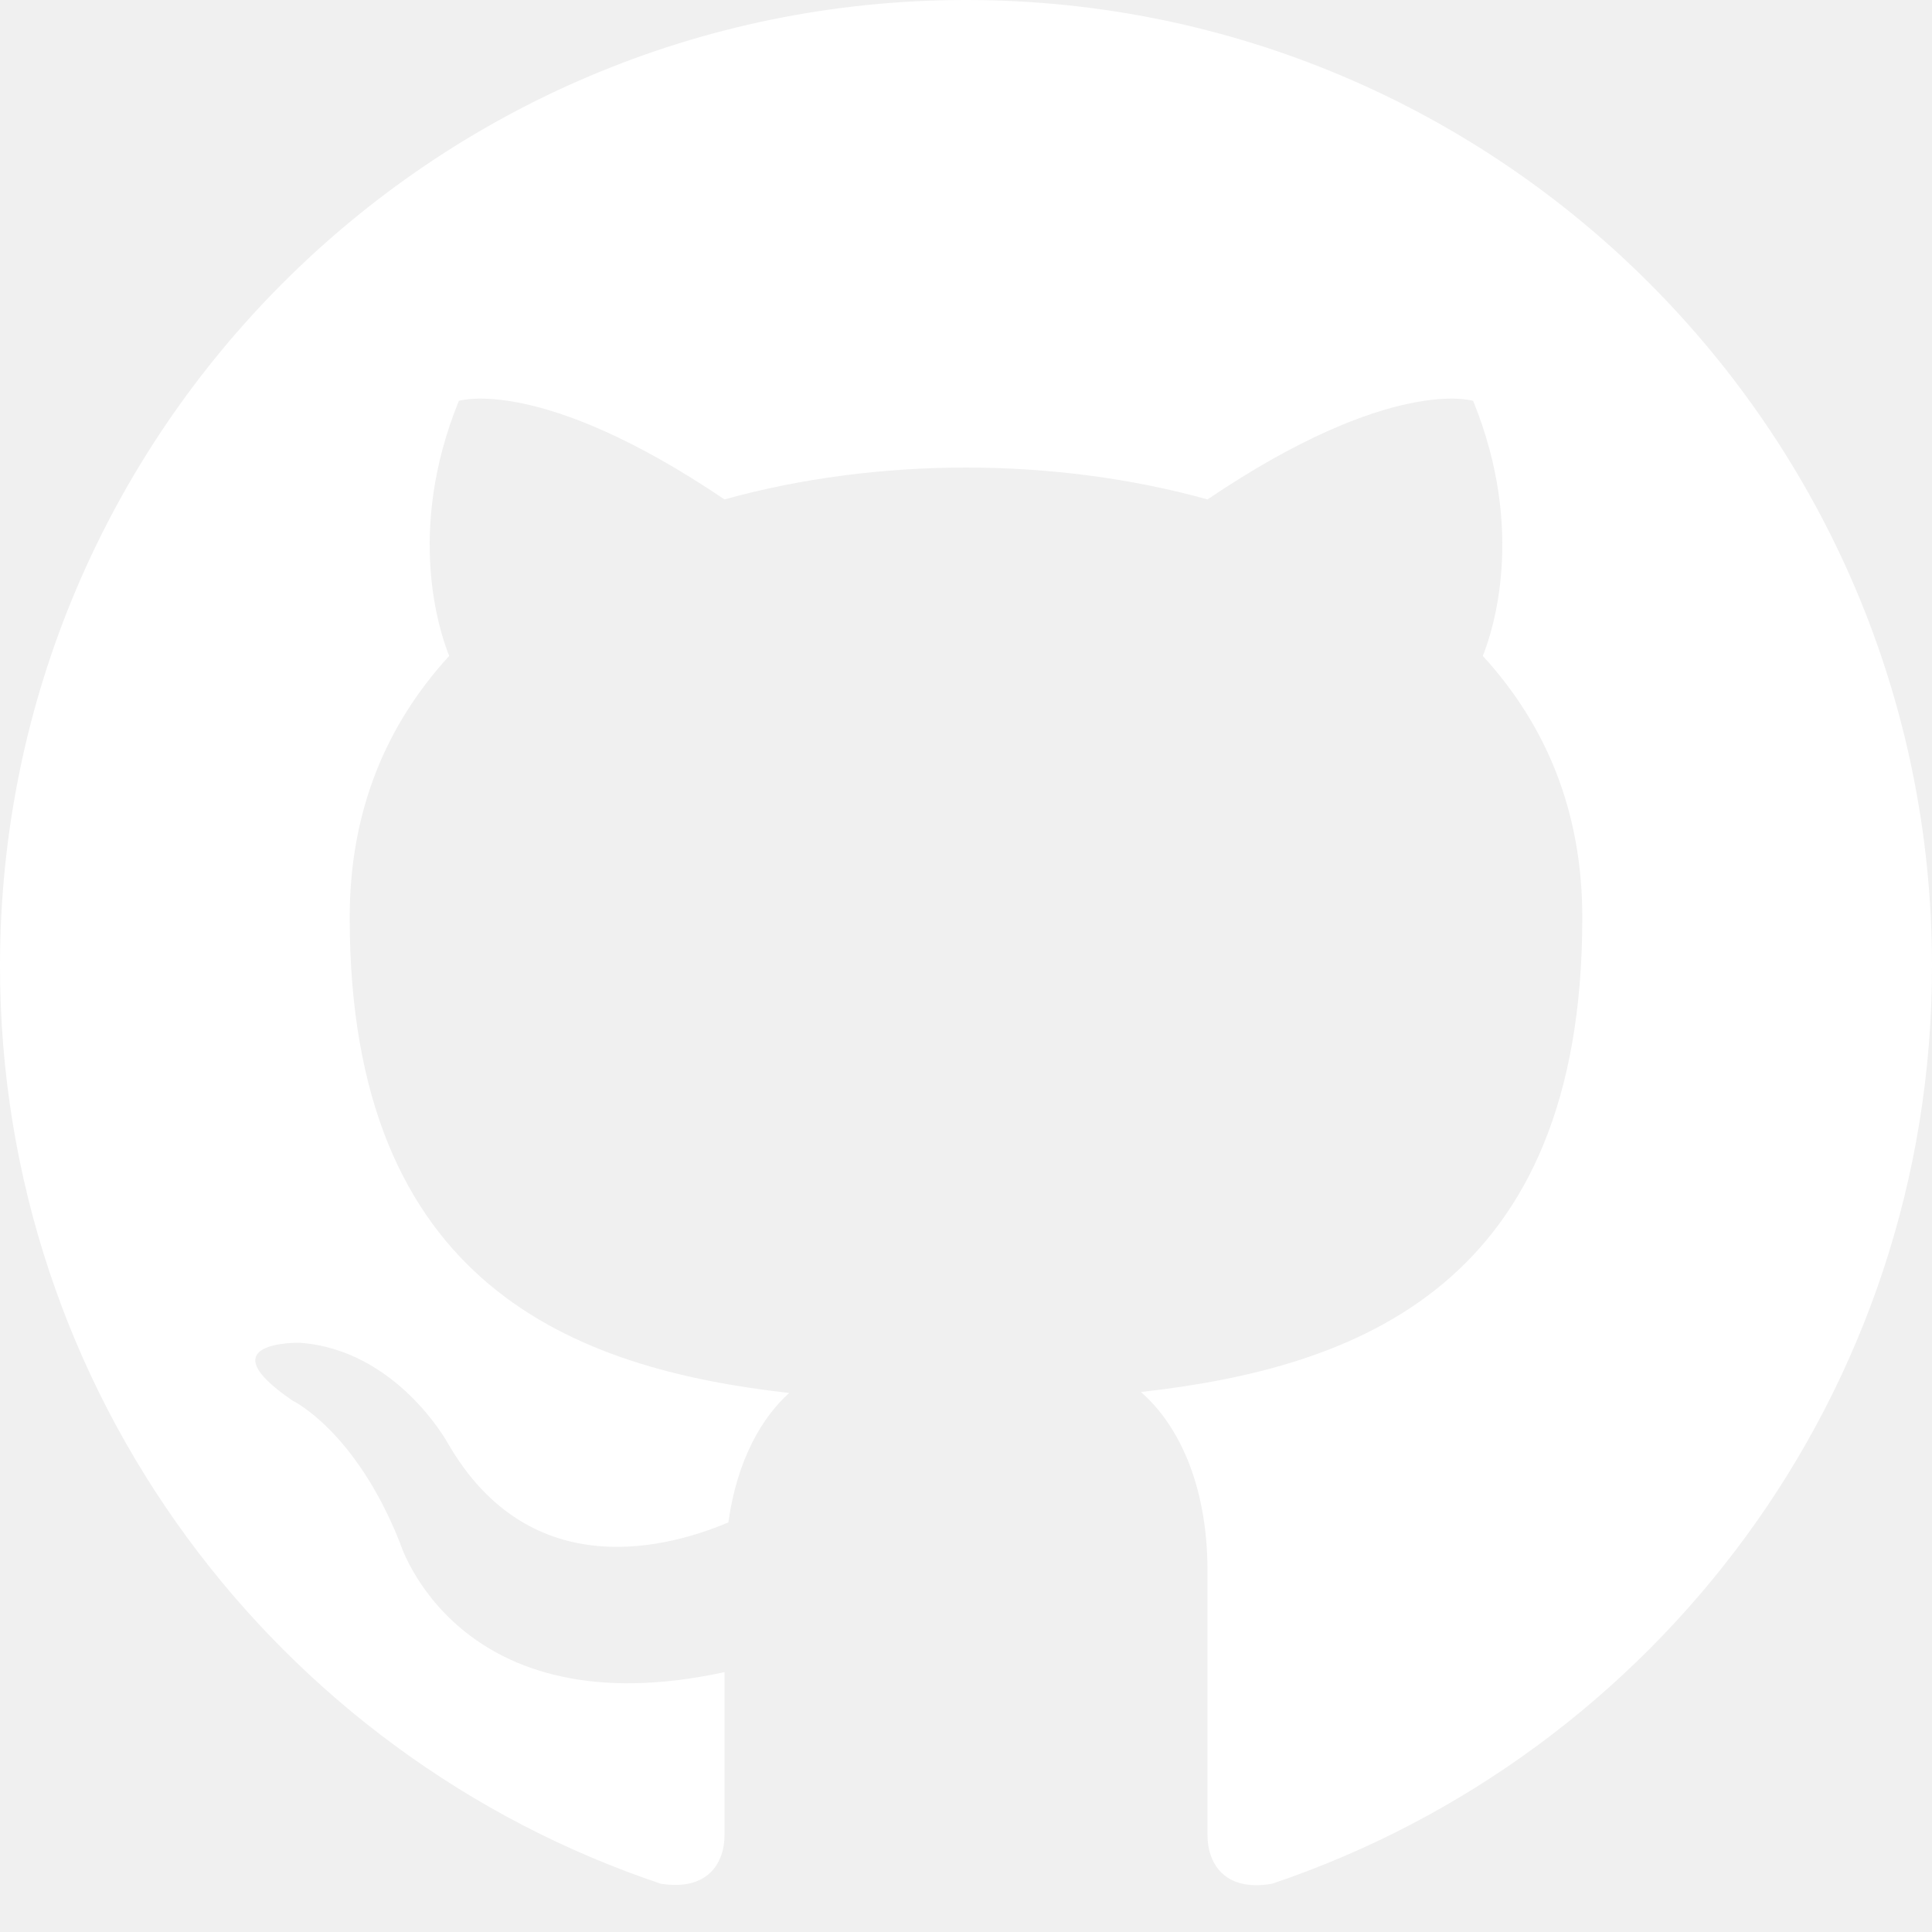
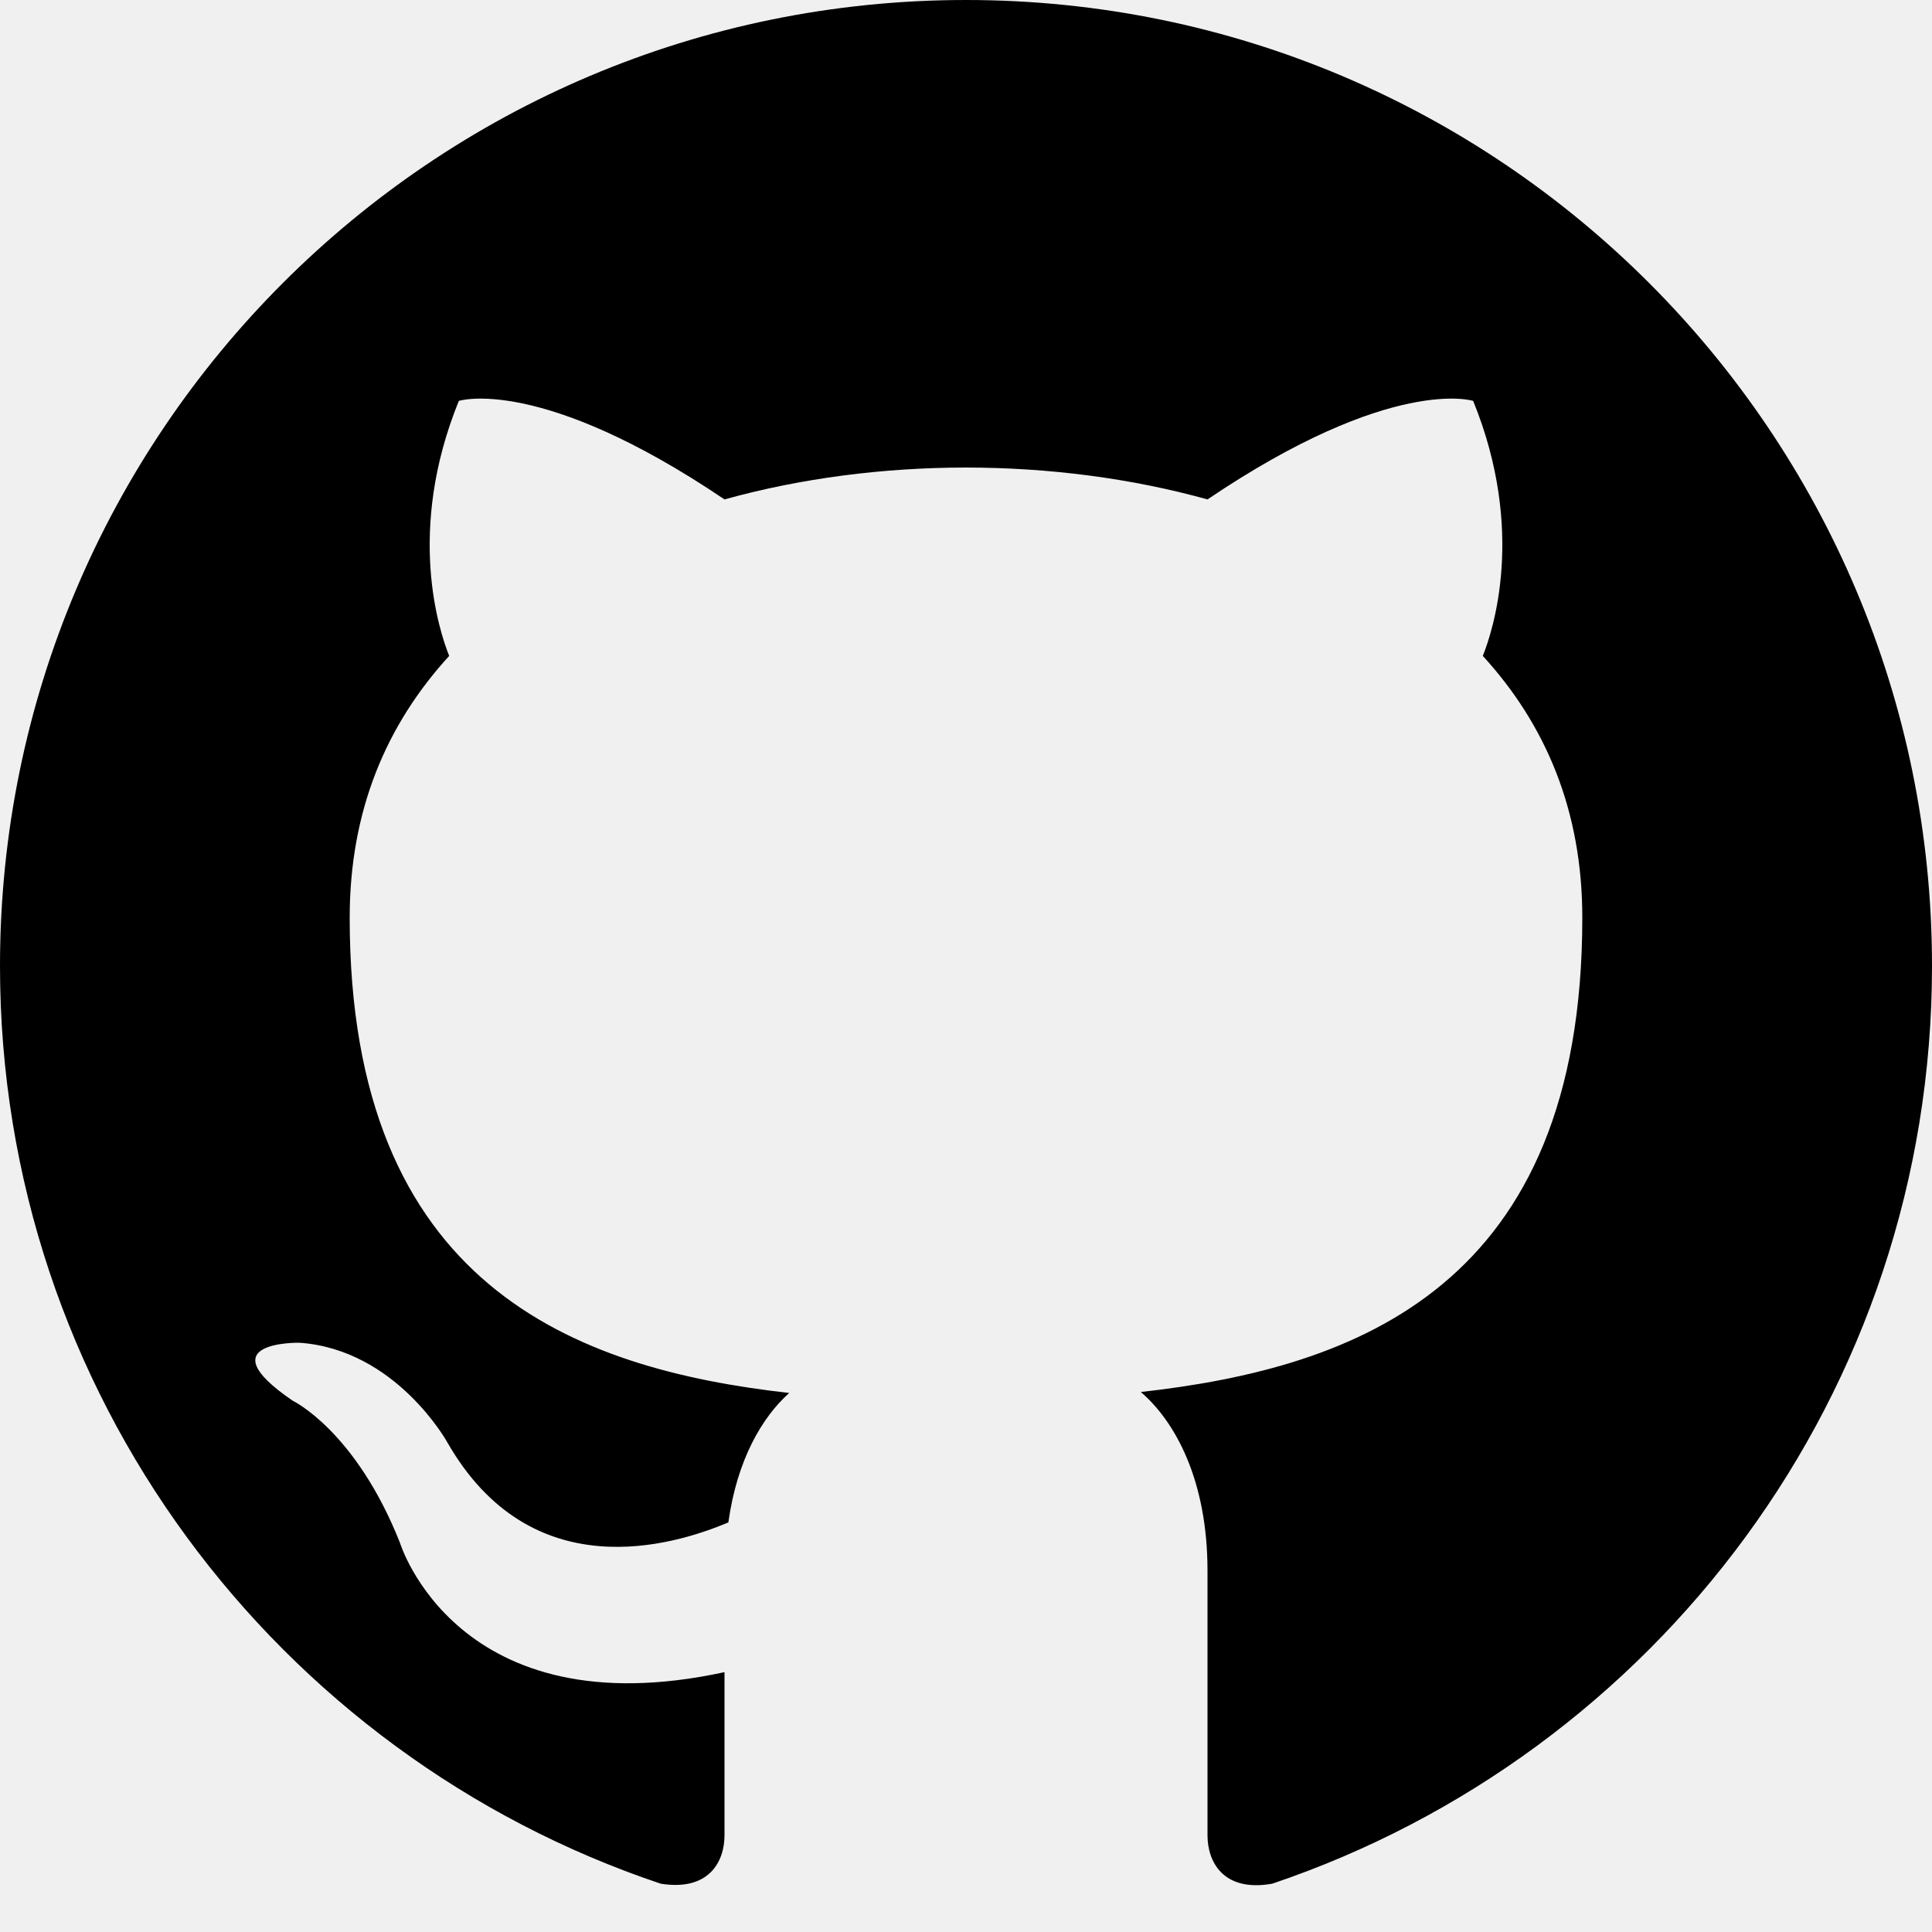
<svg xmlns="http://www.w3.org/2000/svg" width="20" height="20" viewBox="0 0 20 20">
-   <path d="M10 0C4.477 0 0 4.477 0 10c0 4.42 2.87 8.17 6.84 9.5.5.08.66-.23.66-.5v-1.69c-2.77.6-3.36-1.34-3.36-1.34-.46-1.16-1.11-1.47-1.11-1.47-.91-.62.07-.6.07-.6 1 .07 1.53 1.03 1.53 1.03.87 1.52 2.34 1.07 2.91.83.09-.65.35-1.09.63-1.34-2.22-.25-4.55-1.11-4.55-4.92 0-1.11.38-2 1.03-2.71-.1-.25-.45-1.29.1-2.64 0 0 .84-.27 2.75 1.02.79-.22 1.65-.33 2.5-.33.85 0 1.71.11 2.5.33 1.91-1.29 2.75-1.02 2.75-1.02.55 1.35.2 2.39.1 2.64.65.71 1.03 1.6 1.03 2.71 0 3.82-2.34 4.66-4.57 4.91.36.31.69.92.69 1.85V19c0 .27.16.59.67.5C17.14 18.16 20 14.42 20 10A10 10 0 0 0 10 0z" fill="#FFF" fill-rule="evenodd" />
+   <path d="M10 0C4.477 0 0 4.477 0 10c0 4.42 2.87 8.17 6.84 9.5.5.08.66-.23.66-.5v-1.69c-2.77.6-3.36-1.34-3.36-1.34-.46-1.16-1.11-1.47-1.11-1.47-.91-.62.07-.6.07-.6 1 .07 1.53 1.03 1.53 1.03.87 1.52 2.34 1.07 2.91.83.09-.65.35-1.09.63-1.34-2.22-.25-4.55-1.11-4.55-4.92 0-1.11.38-2 1.03-2.71-.1-.25-.45-1.29.1-2.64 0 0 .84-.27 2.75 1.02.79-.22 1.65-.33 2.5-.33.85 0 1.71.11 2.5.33 1.91-1.29 2.75-1.02 2.75-1.02.55 1.35.2 2.39.1 2.64.65.71 1.03 1.6 1.03 2.71 0 3.82-2.34 4.66-4.57 4.91.36.31.69.92.69 1.85V19c0 .27.16.59.67.5C17.14 18.16 20 14.42 20 10A10 10 0 0 0 10 0z" fill-rule="evenodd" />
</svg>
